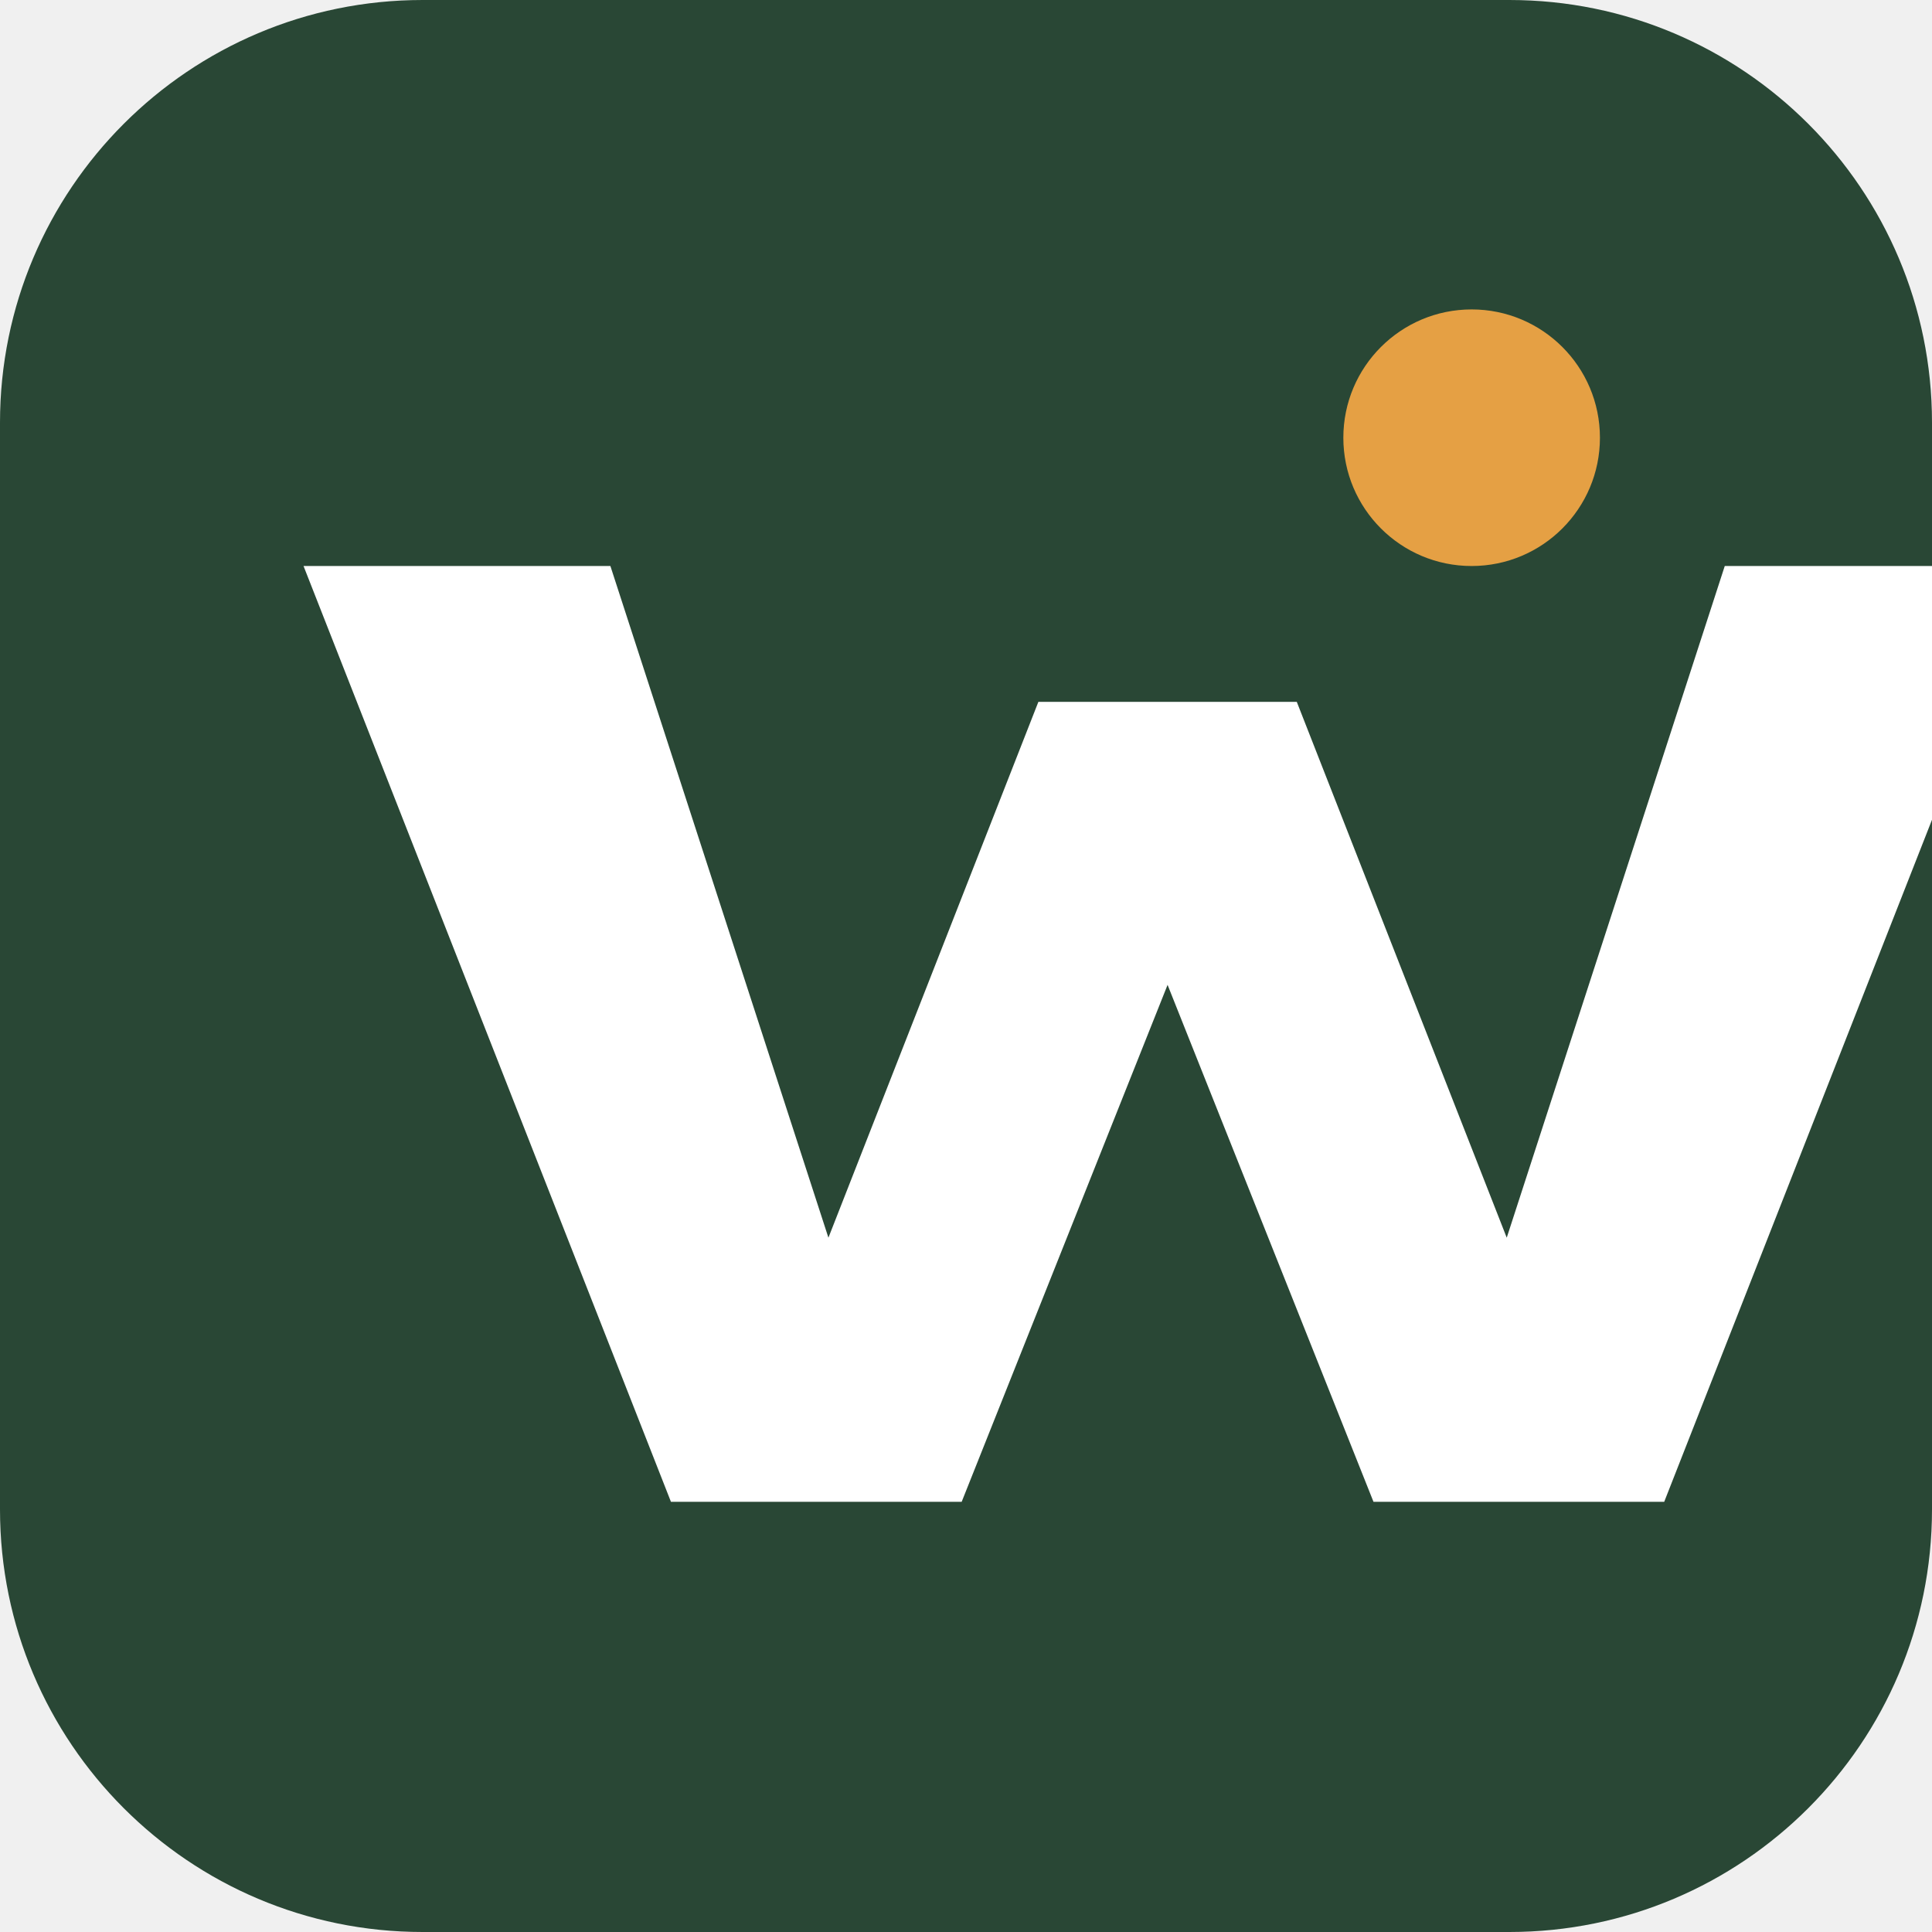
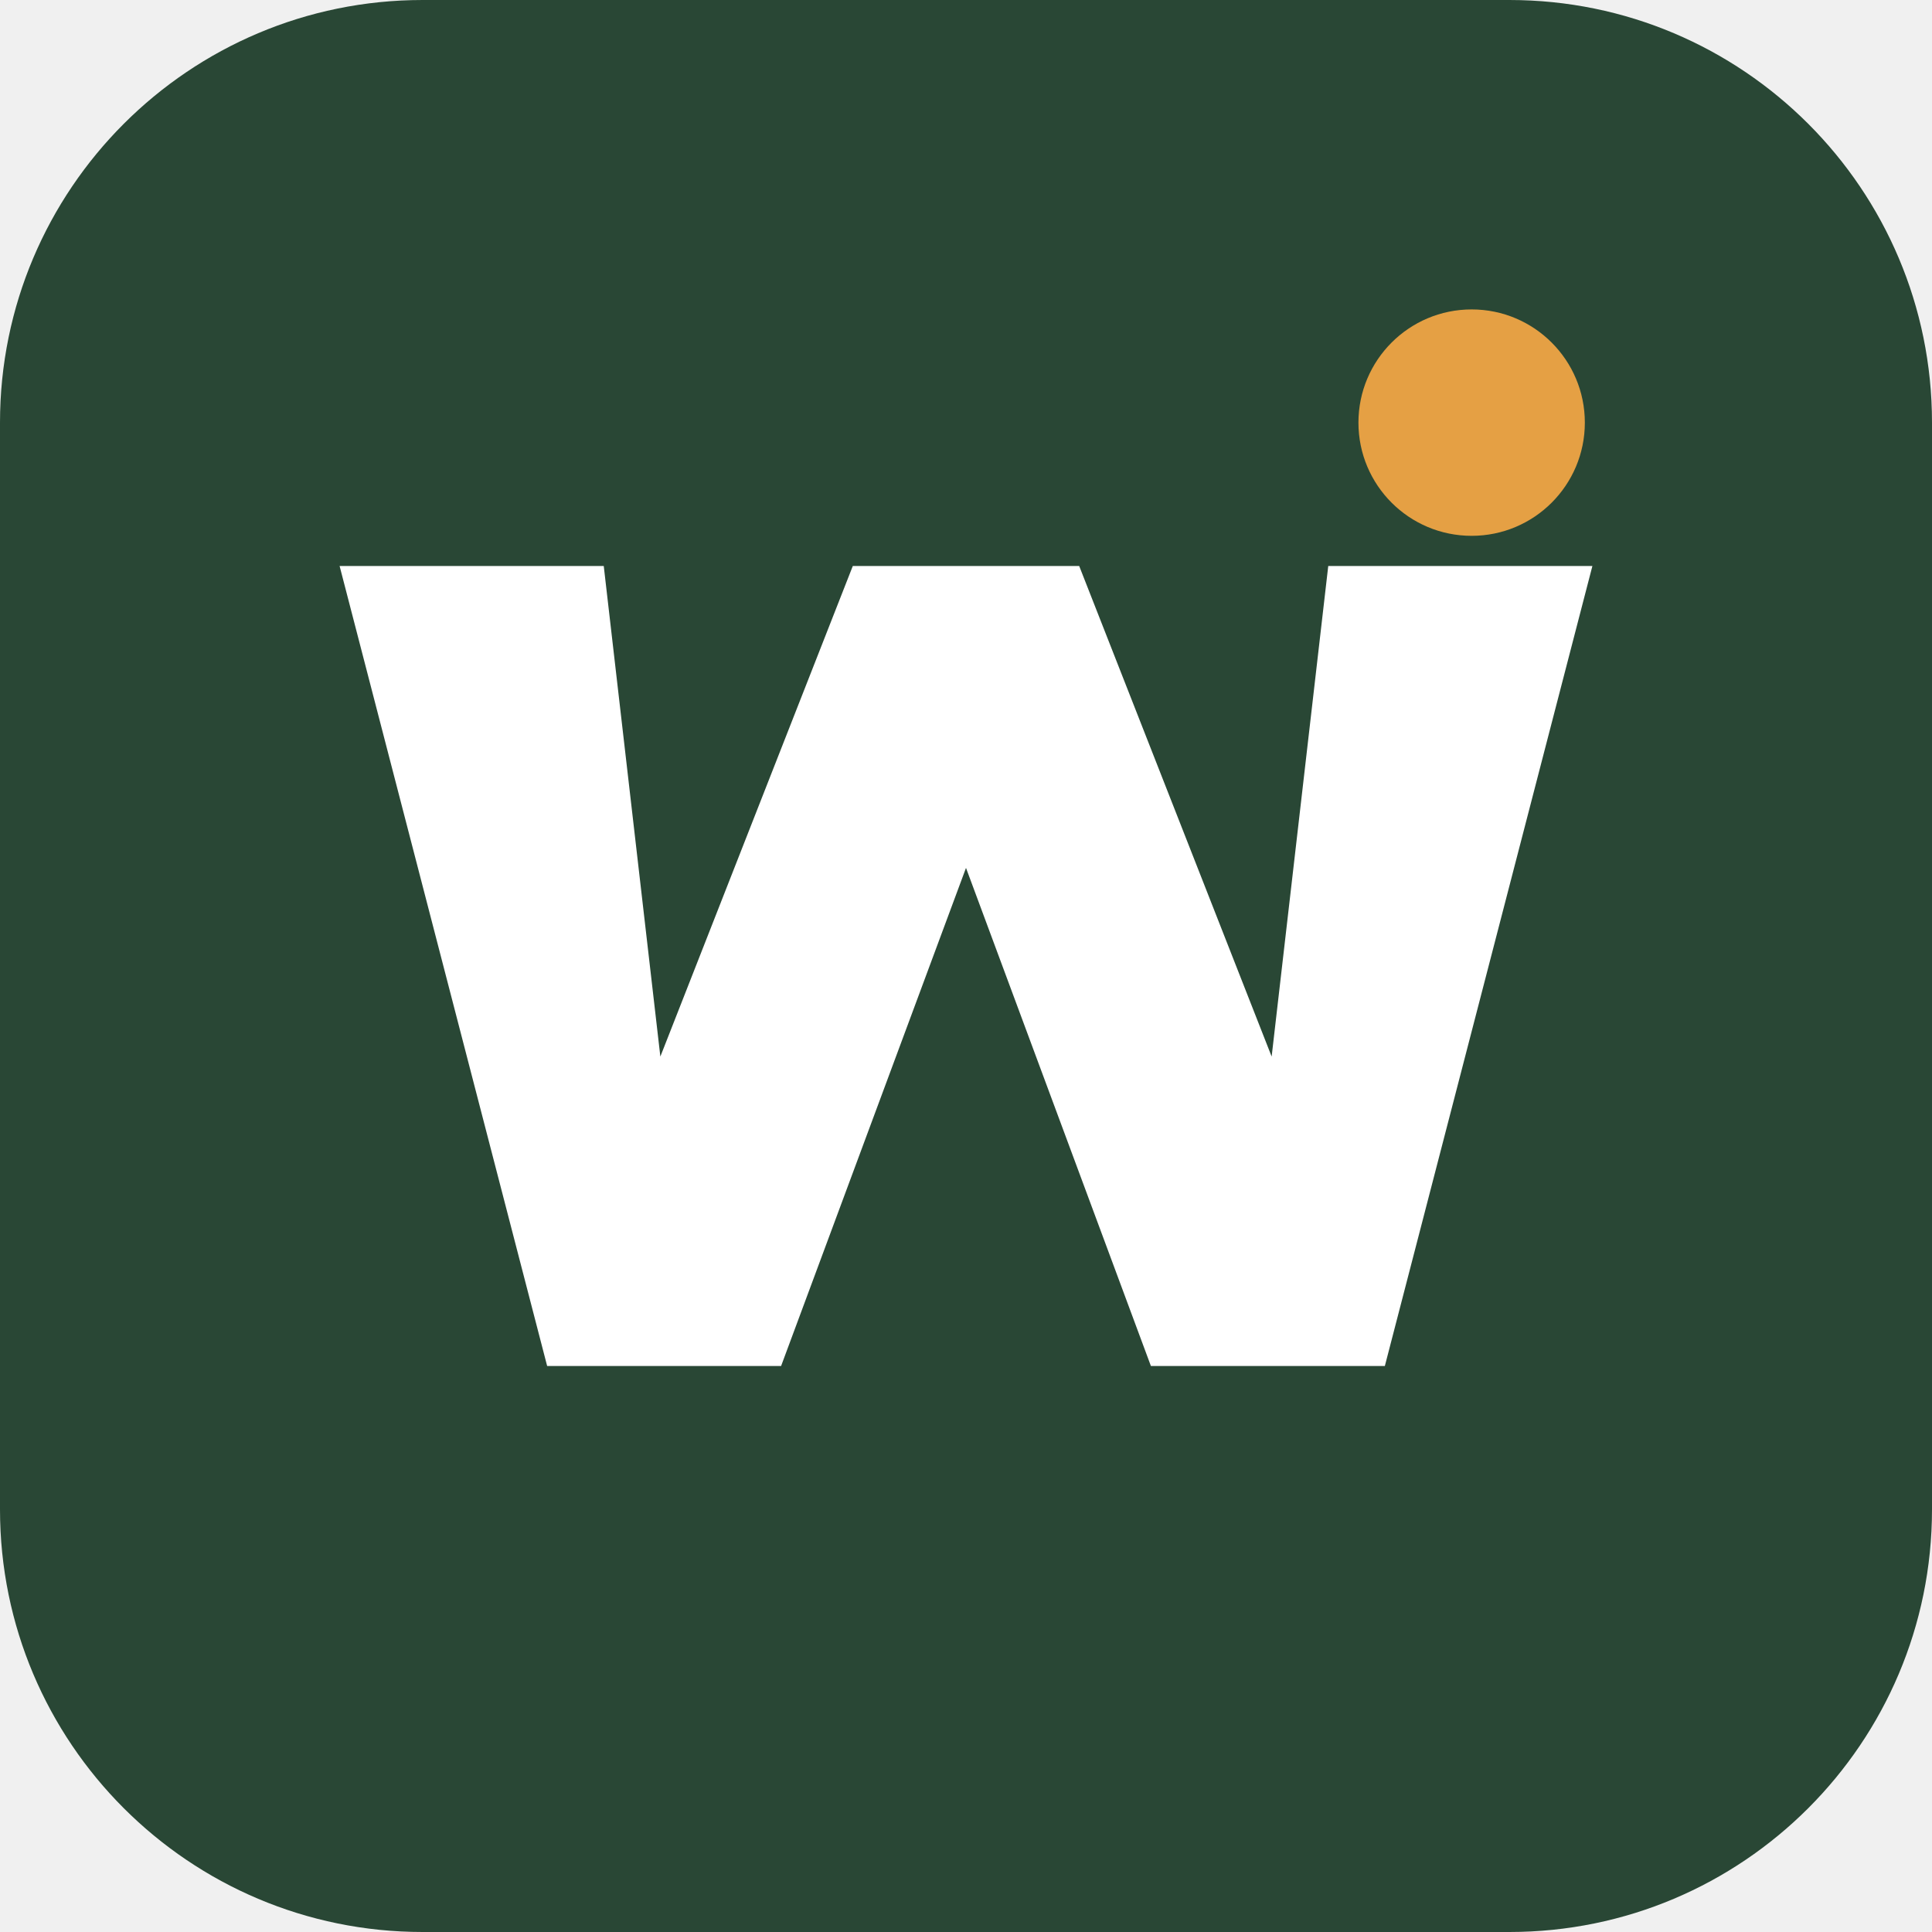
<svg xmlns="http://www.w3.org/2000/svg" width="512" height="512" viewBox="0 0 512 512">
  <rect width="512" height="512" rx="112" fill="#294735" />
-   <path d="M92 150h76l54 178 52-142h64l52 142 54-178h76l-91 248h-72l-51-137-51 137h-72z" fill="#fff" transform="translate(-18 0) scale(1.07 1)" />
-   <circle cx="390" cy="116" r="34" fill="#e5a044" />
+   <path d="M90 150h70l15 130 51-130h60l51 130 15-130h70l-55 212h-62l-49-132-49 132h-62z" fill="#fff" />
+   <circle cx="390" cy="112" r="30" fill="#e5a044" />
</svg>
